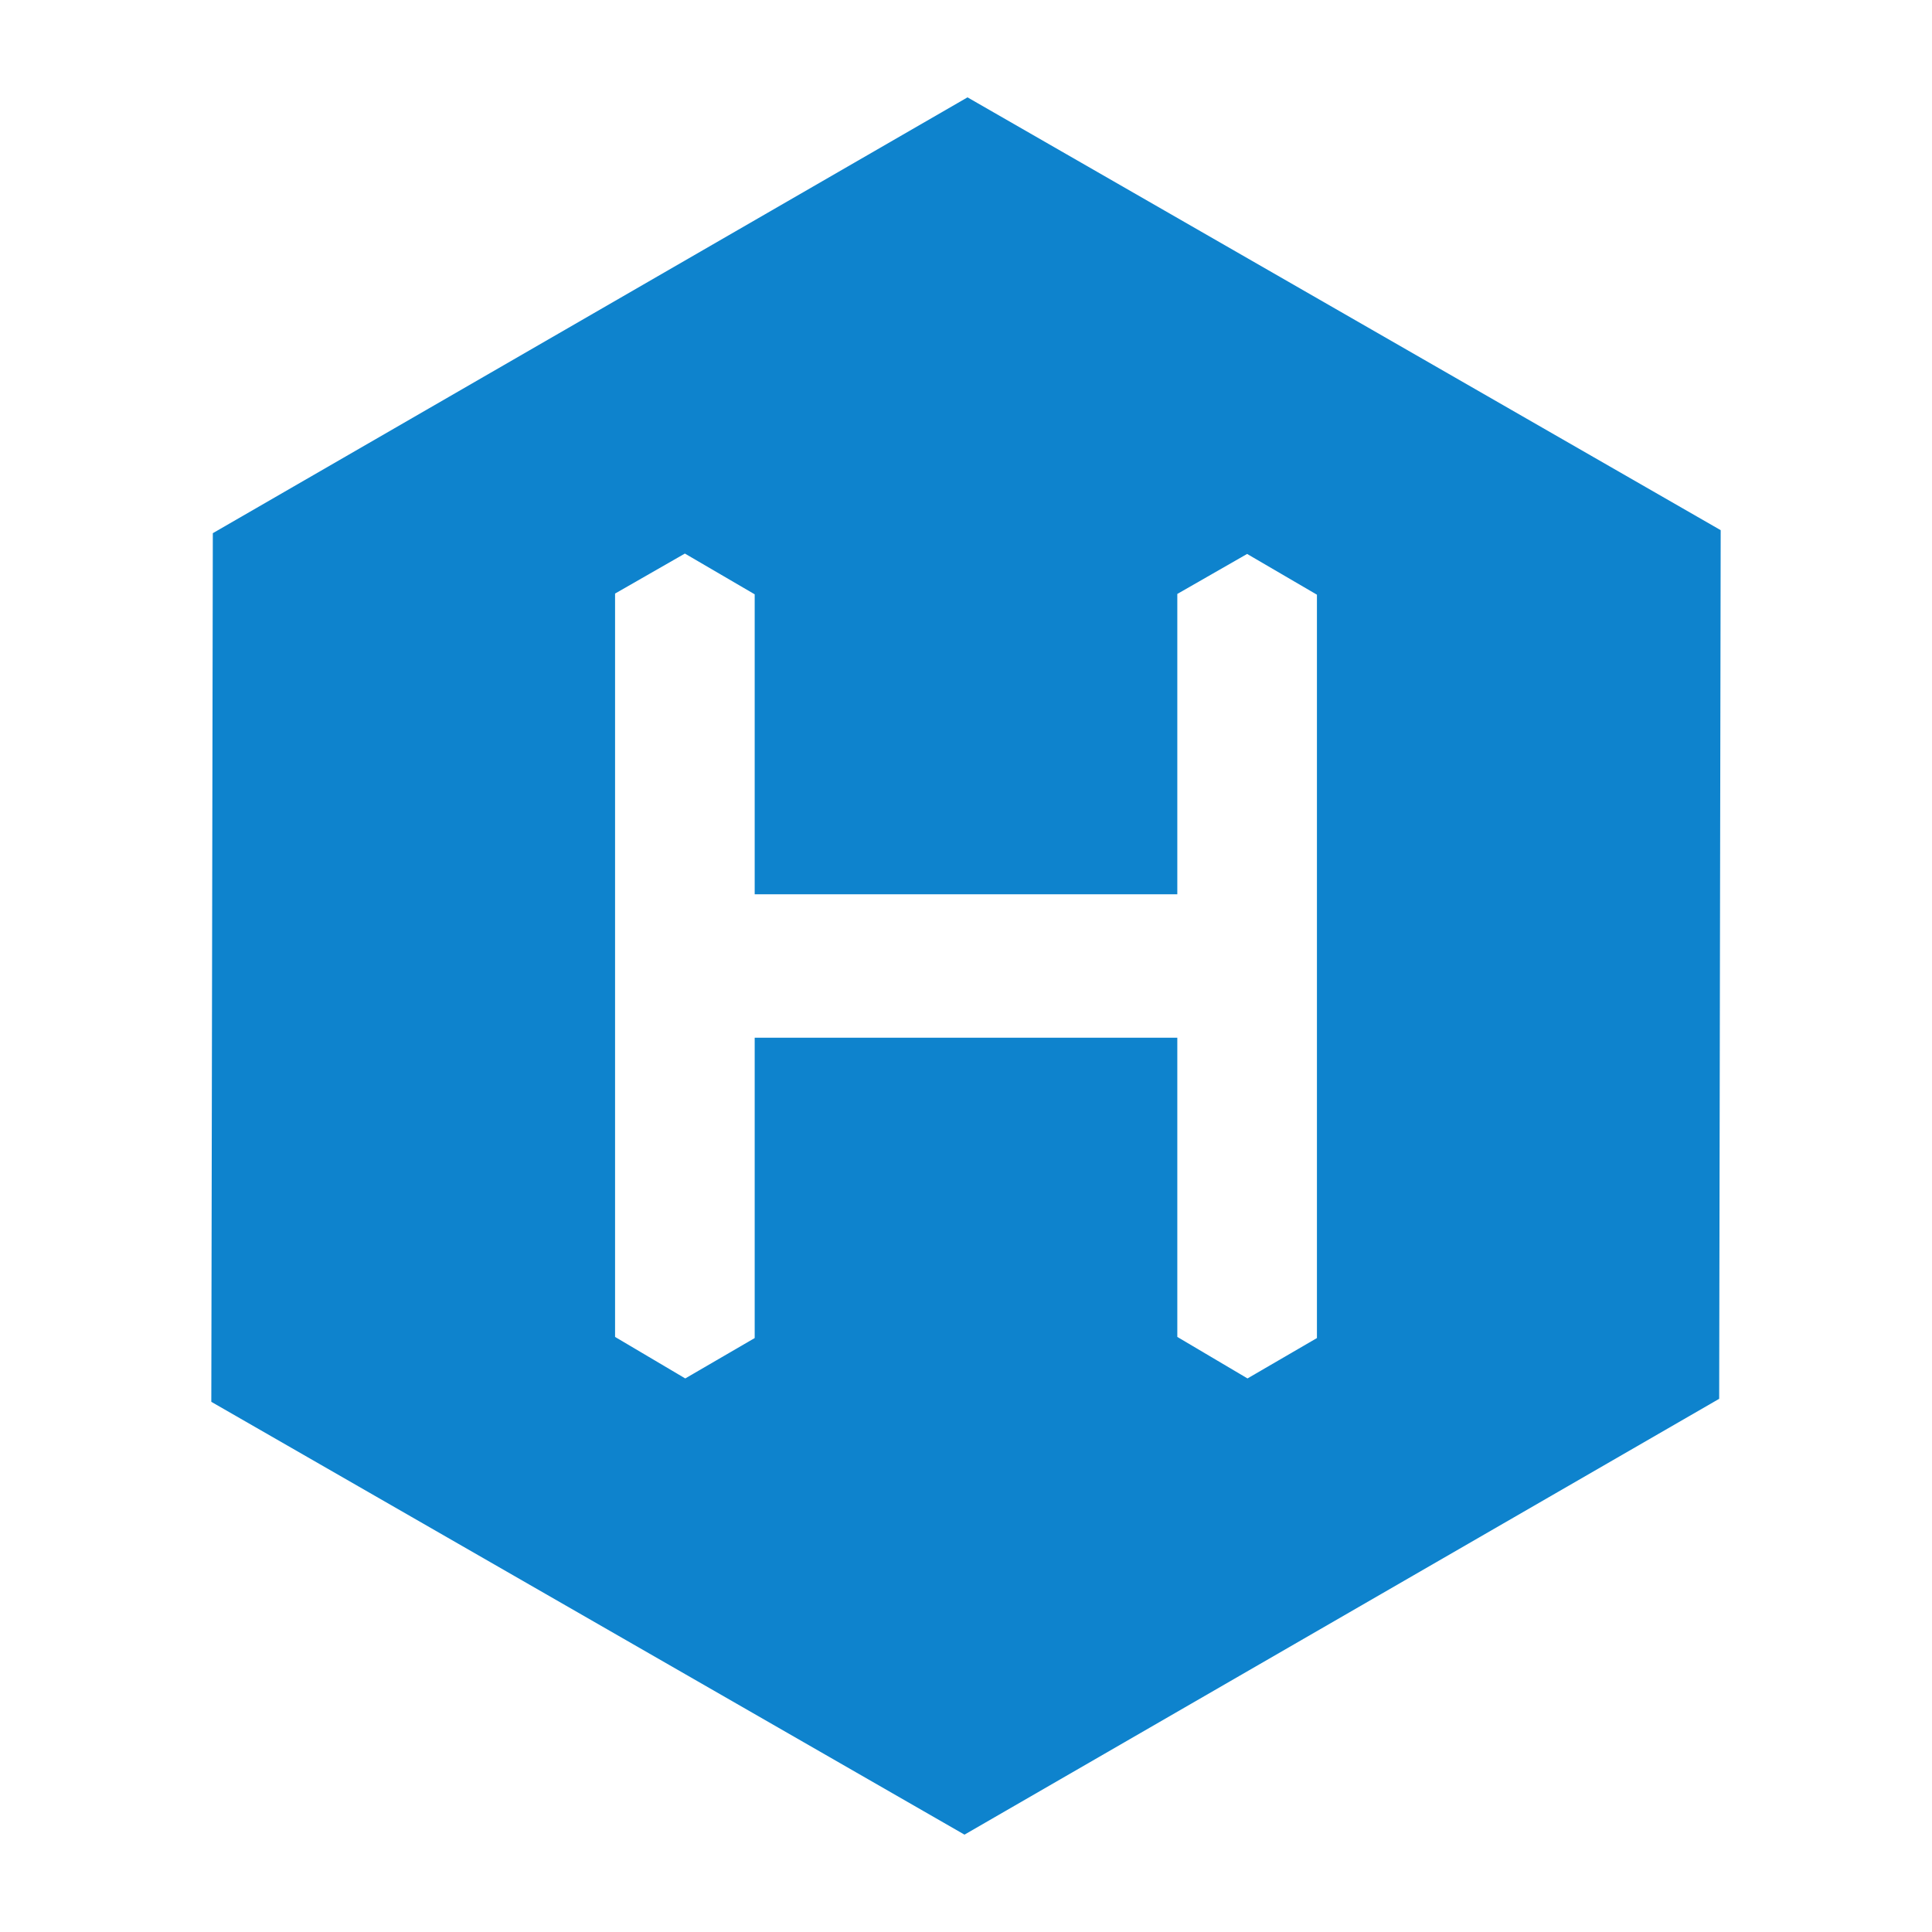
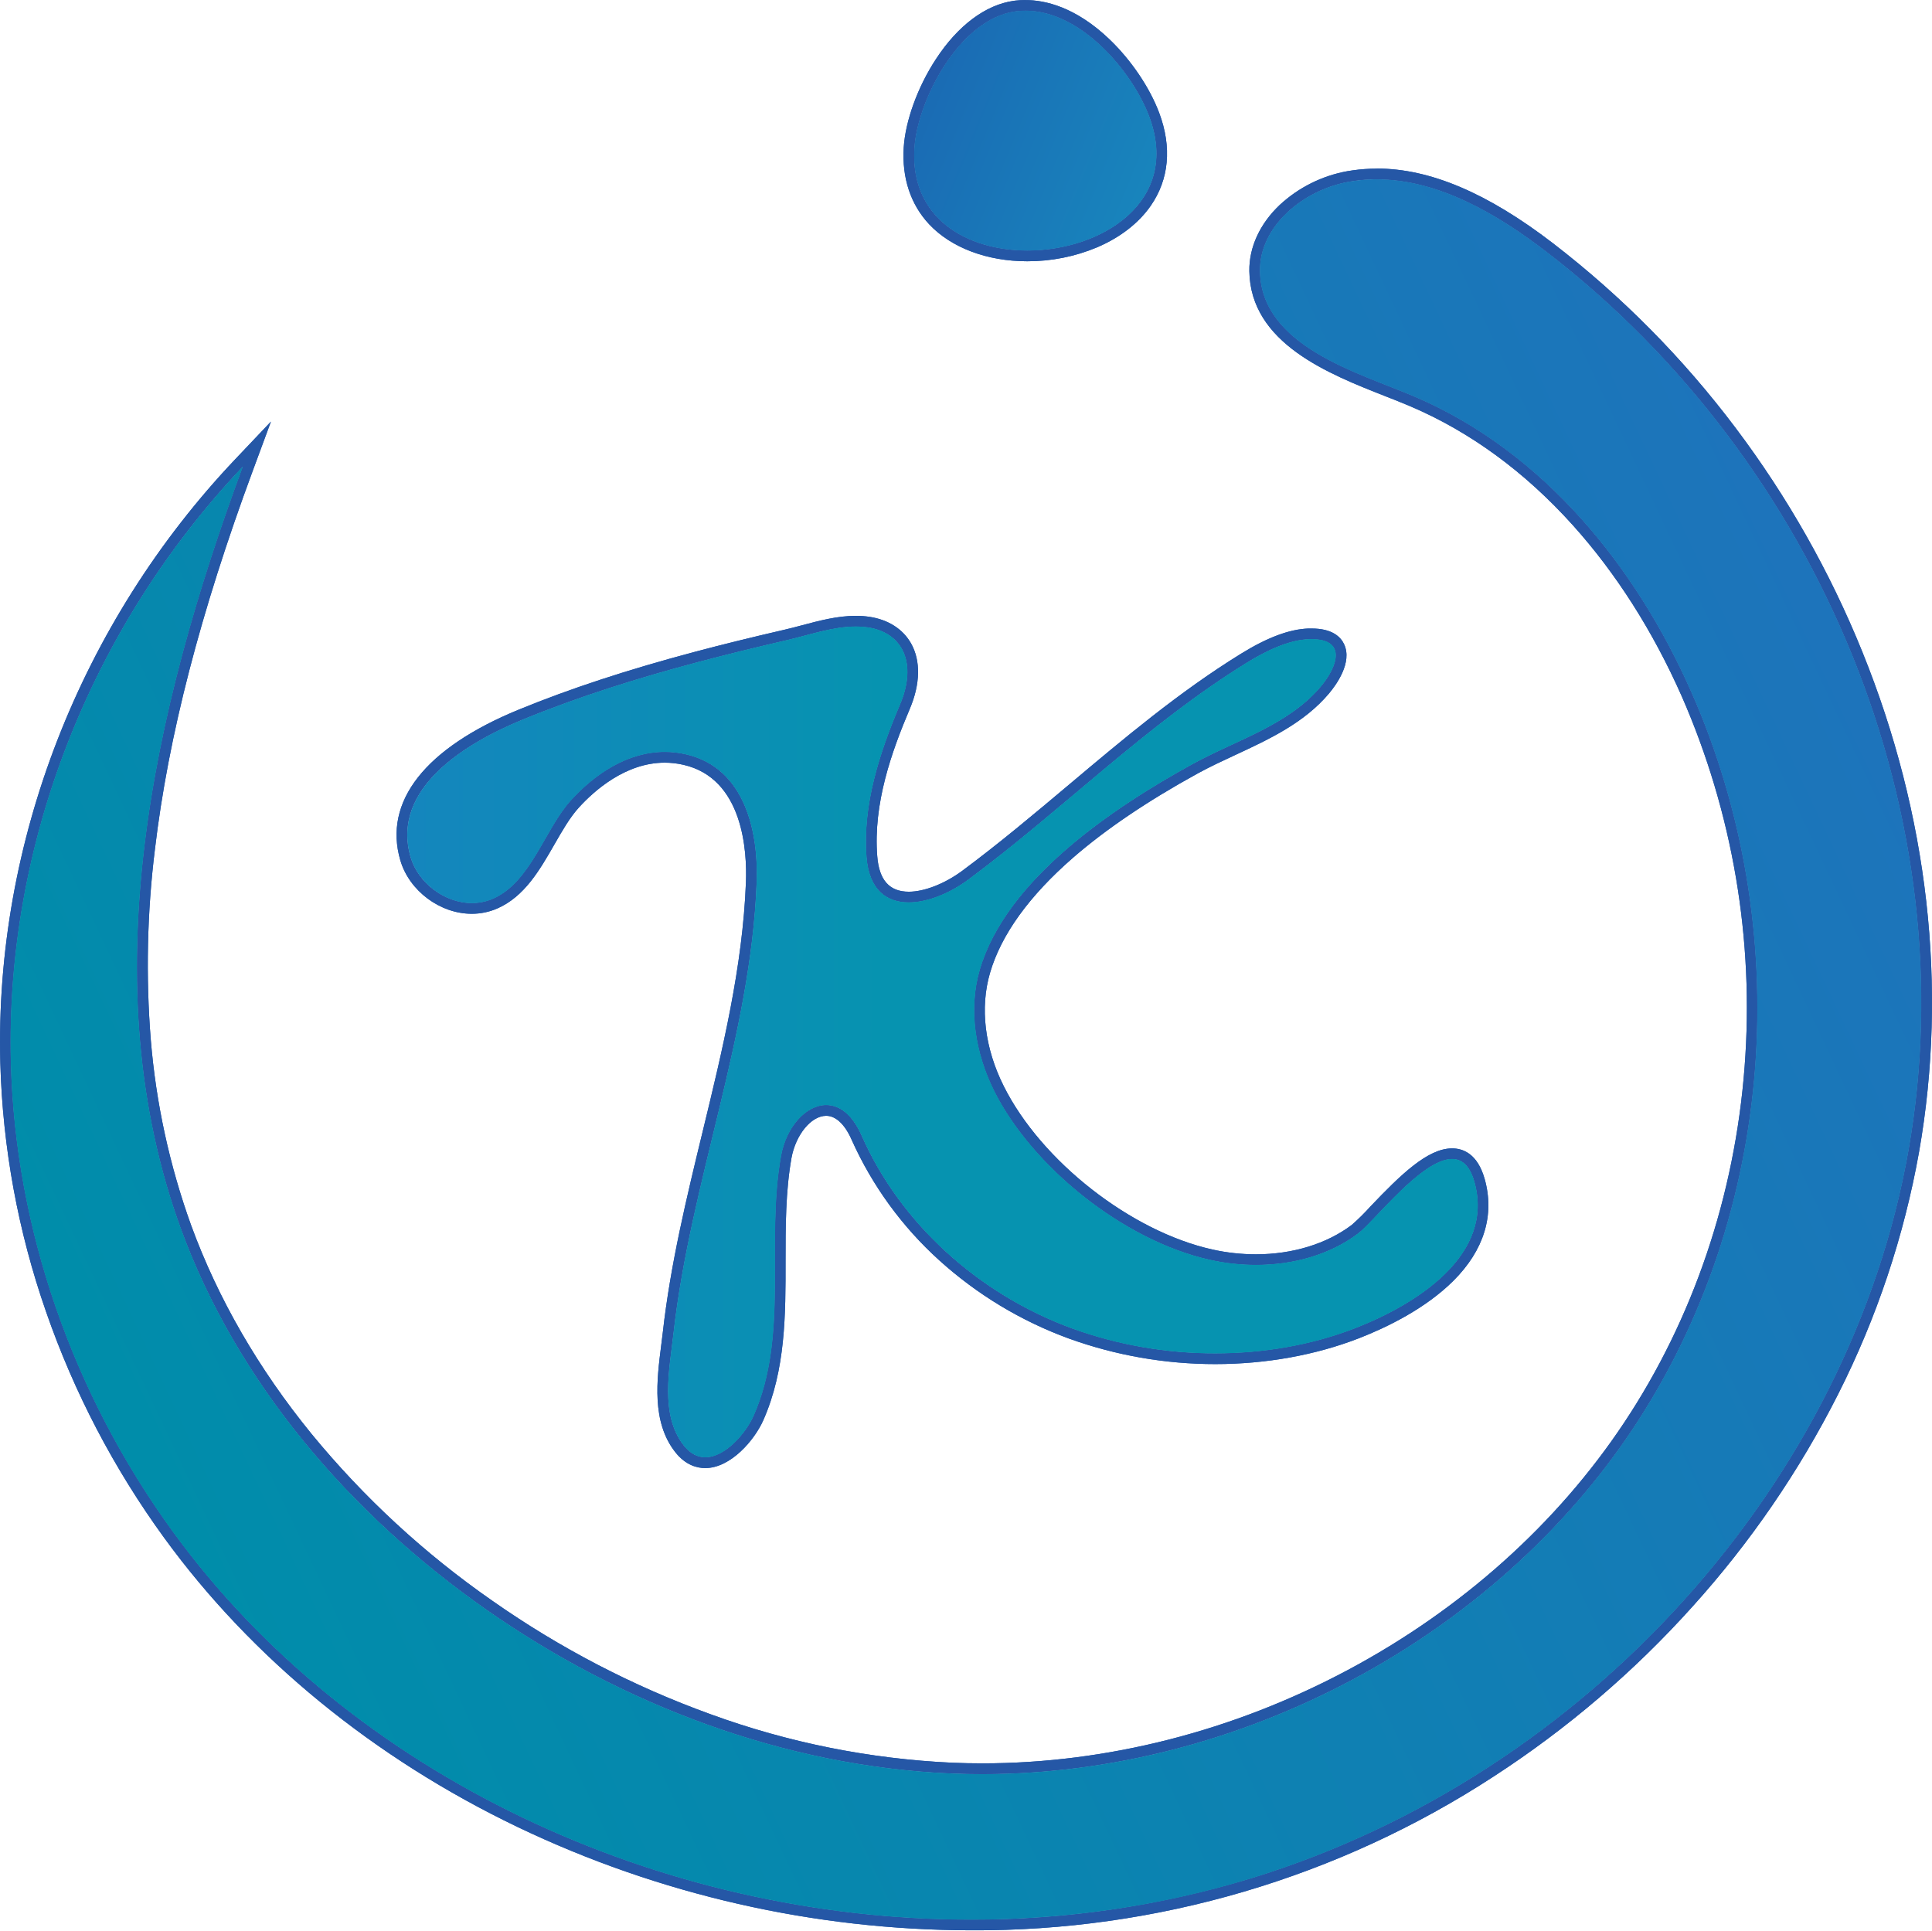
- <svg xmlns="http://www.w3.org/2000/svg" version="1.1" id="圖層_1" x="0px" y="0px" width="512px" height="512px" viewBox="0 0 512 512" enable-background="new 0 0 512 512" xml:space="preserve">
-   <path fill="#0E83CD" d="M256.4,25.8l-200,115.5L56,371.5l199.6,114.7l200-115.5l0.4-230.2L256.4,25.8z M349,354.6l-18.4,10.7  l-18.6-11V275H200v79.6l-18.4,10.7l-18.6-11v-197l18.5-10.6l18.5,10.8V237h112v-79.6l18.5-10.6l18.5,10.8V354.6z" />
+ <svg xmlns="http://www.w3.org/2000/svg" viewBox="0 0 906.03 905.33">
+   <defs>
+     <style>.cls-1{fill:#2557a6;}.cls-2,.cls-3,.cls-4{fill-rule:evenodd;}.cls-2{fill:url(#未命名的渐变_27);}.cls-3{fill:url(#未命名的渐变_42);}.cls-4{fill:url(#未命名的渐变_193);}</style>
+     <linearGradient id="未命名的渐变_27" x1="492.74" y1="102.48" x2="595.04" y2="144.71" gradientUnits="userSpaceOnUse">
+       <stop offset="0" stop-color="#1a6bb4" />
+       <stop offset="1" stop-color="#1884bc" />
+     </linearGradient>
+     <linearGradient id="未命名的渐变_42" x1="123.74" y1="745.53" x2="927.01" y2="367.78" gradientUnits="userSpaceOnUse">
+       <stop offset="0" stop-color="#008daa" />
+       <stop offset="1" stop-color="#1d74bb" />
+     </linearGradient>
+     <linearGradient id="未命名的渐变_193" x1="249.39" y1="547.89" x2="751.34" y2="547.89" gradientUnits="userSpaceOnUse">
+       <stop offset="0" stop-color="#1486bd" />
+       <stop offset="0.45" stop-color="#0693b0" />
+     </linearGradient>
+   </defs>
+   <g id="图层_2" data-name="图层 2">
+     <path class="cls-1" d="M539.23,64.22c26.29,0,50.3,28.87,58.08,49.72,14.8,39.7-22.13,62.79-57.18,62.79-28.14,0-55.06-14.89-53-48,1.4-22.39,21-60.47,47.33-64.18l.66-.08a35.36,35.36,0,0,1,4.1-.24m0-5v0h0a40.41,40.41,0,0,0-4.68.27l-.78.1c-13.23,1.87-26.19,11.56-36.49,27.3-8.55,13-14.35,29-15.13,41.52-.89,14.27,3.24,26.71,11.94,36,10.35,11,27.13,17.34,46,17.34a84.2,84.2,0,0,0,32.78-6.55c10.77-4.6,19.46-11.34,25.11-19.47,8.59-12.39,10-27.43,4-43.52-4.44-11.89-13.16-24.81-23.32-34.54-15.91-15.23-30.23-18.43-39.44-18.43Z" transform="translate(-58.33 -59.22)" />
+     <path class="cls-1" d="M704,143.34c28.82,0,56.5,16.27,79.51,33.94,129,99.09,197.17,265.85,169.86,421.31s-150.14,292.92-308,341.5a448,448,0,0,1-131.82,19.47c-145.4,0-290.74-67.18-374.18-182-46.8-64.39-73.93-141.76-75.95-220.06-2.64-101.7,37.13-203.85,108.78-279.46-42.53,115-71.06,242.43-29,357.57,26.23,71.69,78.76,133.36,143,178.4,63.45,44.45,139.76,73.72,218.53,77,4.73.19,9.48.29,14.2.29,121.4,0,240.22-64.3,305.15-162,67.45-101.53,76.27-234.81,27.4-345.53-25.79-58.42-69.08-112.63-129.91-138.58-26.39-11.25-71.88-23.58-72.38-58.86-.29-20.92,20.17-38.07,41.82-41.89.84-.15,1.67-.28,2.51-.4a73.66,73.66,0,0,1,10.34-.72m0-5v0a79.11,79.11,0,0,0-11,.77c-.9.12-1.81.27-2.69.42a63.2,63.2,0,0,0-31.71,15.84c-9.34,8.85-14.39,19.88-14.24,31,.48,33.81,37.08,48.2,63.81,58.71,4.15,1.63,8.06,3.17,11.6,4.68,28.15,12,53.83,30.8,76.35,55.86,20.32,22.62,37.47,49.59,51,80.14a363.84,363.84,0,0,1,29.5,173.81c-4.57,60.45-24.11,118.18-56.5,166.93-31.54,47.49-76.35,87.61-129.58,116-53.65,28.64-112.92,43.78-171.4,43.78-4.65,0-9.36-.1-14-.29a381.73,381.73,0,0,1-113.51-22.77A436.93,436.93,0,0,1,289.21,810a419.16,419.16,0,0,1-84.79-78.27c-24.9-30.55-43.88-63.44-56.43-97.75a337.76,337.76,0,0,1-18.94-87A442.18,442.18,0,0,1,131,457.4c6.26-52.84,21.29-110.93,45.94-177.58l8.46-22.88-16.78,17.7c-72.67,76.69-112.82,179.85-110.15,283A386.94,386.94,0,0,0,79.92,674.42a407,407,0,0,0,55.45,106.12c41,56.35,98.27,103.24,165.73,135.59a494.48,494.48,0,0,0,212.49,48.43A444.51,444.51,0,0,0,759,892.29a467.16,467.16,0,0,0,93-79.52A454.3,454.3,0,0,0,920.39,713a412.14,412.14,0,0,0,37.9-113.49c13.53-77,4.34-158.12-26.59-234.54A463,463,0,0,0,872.31,260a452.89,452.89,0,0,0-85.76-86.73c-30.63-23.53-57.64-35-82.55-35Z" transform="translate(-58.33 -59.22)" />
+     <path class="cls-1" d="M459.74,353.06a37.2,37.2,0,0,1,5.6.4c16.5,2.48,23.24,16.94,15.05,36.24-9.65,22.77-17.56,47-15.69,71.44,1.18,15.53,9.53,21.31,19.79,21.31,9.05,0,19.58-4.49,28-10.75,44.36-32.9,83.27-72.49,130.45-101.63,8.21-5.07,19.19-10.7,29.17-11.07l1.3,0c16.66,0,12.14,12.95,4.29,22.29-15.21,18.09-39.76,25.11-60.14,36.32-37.75,20.75-87.38,54.24-99.75,96.43-5.5,18.79-2,39.3,6.77,56.91C542.31,606.28,585,641,625.77,650.1a99.48,99.48,0,0,0,21.53,2.38c17.28,0,34.48-4.63,47.94-14.77,7.64-5.75,29.85-34.91,44.06-34.91,4.55,0,8.27,3,10.45,10.65,9.71,34.28-27,57.42-55.66,68.63-20.54,8-43.18,11.89-65.84,11.89a196.69,196.69,0,0,1-67-11.62c-43.9-16.05-80.74-49.28-98.87-90.52-4.47-10.16-10.57-14.33-16.6-14.33-9.46,0-18.73,10.28-21.17,23.84-7.31,40.48,3.87,84.07-12.88,121.93-3.52,8-13.21,19.45-22.66,19.45-3.52,0-7-1.6-10.12-5.56-11.3-14.4-6.65-36.06-4.81-52.54,8-71.29,36.26-139.46,39-211.43.9-23.34-5.17-53.81-33.23-60.19a44.3,44.3,0,0,0-9.85-1.12c-17.32,0-32.67,10.25-44,22.73-12.32,13.55-18.73,38.33-36.5,46.11a24.82,24.82,0,0,1-10,2.07c-12.83,0-25.2-9.56-28.69-21.46-9.55-32.61,26.45-53.92,52.61-64.65,26.61-10.91,54.19-19.51,82.08-26.93,14-3.71,28-7.12,42.09-10.38,10.06-2.33,21.28-6.31,32-6.31m0-5v0h0c-8.6,0-17.07,2.26-25.27,4.44-2.75.73-5.34,1.42-7.86,2-16.21,3.75-29.63,7.06-42.25,10.42-31.6,8.4-58.65,17.28-82.68,27.14-43.88,18-63.6,43.09-55.52,70.67,4.19,14.29,18.59,25.06,33.49,25.06a29.7,29.7,0,0,0,12-2.49c12.73-5.57,19.86-18,26.75-30,3.74-6.53,7.27-12.69,11.45-17.29,7.16-7.88,21.91-21.09,40.3-21.09a39.4,39.4,0,0,1,8.75,1c28.14,6.4,29.89,40.69,29.33,55.13-1.51,39.57-11.06,78.87-20.29,116.88-7.43,30.61-15.12,62.27-18.69,94.18-.23,2-.5,4.09-.78,6.3-2,15.87-4.57,35.64,6.62,49.88,4.85,6.18,10.32,7.48,14.05,7.48,11.94,0,23.11-13.11,27.23-22.42,10.51-23.76,10.47-49.64,10.44-74.67,0-16.09,0-32.72,2.79-48.4,2-10.88,9.25-19.73,16.25-19.73,4.53,0,8.8,4,12,11.34a169.62,169.62,0,0,0,41,56.39A185.43,185.43,0,0,0,559.56,687,202.07,202.07,0,0,0,628.25,699c23.79,0,47.19-4.23,67.66-12.23,12.77-5,30.76-13.69,43.93-26.77,14.43-14.35,19.53-30.91,14.72-47.88-3.35-11.81-10.14-14.29-15.26-14.29-11.43,0-24.11,12.34-38.3,27.25a104.69,104.69,0,0,1-8.77,8.67c-11.78,8.87-27.74,13.76-44.93,13.76a93.94,93.94,0,0,1-20.44-2.26c-38.16-8.5-80.2-41.41-97.78-76.54-9-17.91-11.26-36.83-6.45-53.26,5.25-17.91,18.32-36,38.84-53.89,15.33-13.34,35-26.65,58.51-39.57,5.65-3.1,11.55-5.84,17.79-8.74,15.82-7.35,32.18-15,43.78-28.75,3.46-4.11,11.08-14.61,7.12-23.11C687.1,358,683.18,354,673.43,354l-1.49,0c-8.94.33-19.28,4.2-31.6,11.81-29,17.88-55.12,39.91-80.43,61.21-16.26,13.68-33.07,27.82-50.38,40.66-8.12,6-17.72,9.77-25,9.77-9.11,0-13.95-5.46-14.81-16.69C467.8,436.13,476.37,412,485,391.65c4.93-11.63,5.15-22.5.61-30.6-3.79-6.76-10.72-11.21-19.52-12.53a41.94,41.94,0,0,0-6.34-.46Z" transform="translate(-58.33 -59.22)" />
+     <path class="cls-2" d="M535.13,64.46c27.86-3.25,54,27.55,62.18,49.48,26.7,71.58-114.82,89.15-110.17,14.78,1.4-22.39,21-60.47,47.33-64.18Z" transform="translate(-58.33 -59.22)" />
+     <path class="cls-3" d="M693.66,144.06c32.5-4.57,64.11,13.45,89.85,33.22,129,99.09,197.17,265.85,169.86,421.31s-150.14,292.92-308,341.5c-182.39,56.15-397-12.56-506-162.49-46.8-64.39-73.93-141.76-75.95-220.06-2.64-101.7,37.13-203.85,108.78-279.46-42.53,115-71.06,242.43-29,357.57,26.22,71.69,78.76,133.36,143,178.4,63.45,44.45,139.76,73.72,218.53,77,126.25,5.25,251.9-60.21,319.35-161.74s76.27-234.81,27.4-345.53c-25.79-58.42-69.08-112.63-129.91-138.58-26.39-11.25-71.88-23.58-72.38-58.86-.29-20.92,20.17-38.07,41.82-41.89C692,144.31,692.82,144.18,693.66,144.06Z" transform="translate(-58.33 -59.22)" />
+     <path class="cls-4" d="M465.34,353.46c16.5,2.48,23.24,16.94,15.05,36.24-9.65,22.77-17.56,47-15.69,71.44,2.23,29.23,29.81,23.91,47.81,10.56,44.36-32.9,83.27-72.49,130.45-101.63,8.21-5.07,19.19-10.7,29.17-11.07,18.19-.68,13.64,12.68,5.59,22.26-15.21,18.09-39.76,25.11-60.14,36.32-37.75,20.75-87.38,54.24-99.75,96.43-5.5,18.79-2,39.3,6.77,56.91C542.31,606.28,585,641,625.77,650.1c23.74,5.29,50.36,2,69.47-12.39,10.08-7.59,45.53-55.94,54.51-24.26,9.71,34.28-27,57.42-55.66,68.63-41.39,16.18-91.31,15.44-132.81.27-43.9-16.05-80.74-49.28-98.87-90.52-11.48-26.1-33.77-12.69-37.77,9.51-7.31,40.48,3.87,84.07-12.88,121.93-4.82,10.91-21.29,28.51-32.78,13.89-11.3-14.4-6.65-36.06-4.81-52.54,8-71.29,36.26-139.46,39-211.43.9-23.34-5.17-53.81-33.23-60.19-21.33-4.85-40.41,6.82-53.85,21.61-12.32,13.55-18.73,38.33-36.5,46.11-15.75,6.89-34.25-4.4-38.65-19.39-9.55-32.61,26.45-53.92,52.61-64.65,26.61-10.91,54.19-19.51,82.08-26.93,14-3.71,28-7.12,42.09-10.38C439.56,356.63,453,351.61,465.34,353.46Z" transform="translate(-58.33 -59.22)" />
+   </g>
+   <g id="图层_3" data-name="图层 3">
+     <path class="cls-1" d="M539.23,64.22c26.29,0,50.3,28.87,58.08,49.72,14.8,39.7-22.13,62.79-57.18,62.79-28.14,0-55.06-14.89-53-48,1.4-22.39,21-60.47,47.33-64.18l.66-.08a35.36,35.36,0,0,1,4.1-.24m0-5v0h0a40.41,40.41,0,0,0-4.68.27l-.78.1c-13.23,1.87-26.19,11.56-36.49,27.3-8.55,13-14.35,29-15.13,41.52-.89,14.27,3.24,26.71,11.94,36,10.35,11,27.13,17.34,46,17.34a84.2,84.2,0,0,0,32.78-6.55c10.77-4.6,19.46-11.34,25.11-19.47,8.59-12.39,10-27.43,4-43.52-4.44-11.89-13.16-24.81-23.32-34.54-15.91-15.23-30.23-18.43-39.44-18.43Z" transform="translate(-58.33 -59.22)" />
+     <path class="cls-1" d="M704,143.34c28.82,0,56.5,16.27,79.51,33.94,129,99.09,197.17,265.85,169.86,421.31s-150.14,292.92-308,341.5a448,448,0,0,1-131.82,19.47c-145.4,0-290.74-67.18-374.18-182-46.8-64.39-73.93-141.76-75.95-220.06-2.64-101.7,37.13-203.85,108.78-279.46-42.53,115-71.06,242.43-29,357.57,26.23,71.69,78.76,133.36,143,178.4,63.45,44.45,139.76,73.72,218.53,77,4.73.19,9.48.29,14.2.29,121.4,0,240.22-64.3,305.15-162,67.45-101.53,76.27-234.81,27.4-345.53-25.79-58.42-69.08-112.63-129.91-138.58-26.39-11.25-71.88-23.58-72.38-58.86-.29-20.92,20.17-38.07,41.82-41.89.84-.15,1.67-.28,2.51-.4a73.66,73.66,0,0,1,10.34-.72m0-5v0a79.11,79.11,0,0,0-11,.77c-.9.12-1.81.27-2.69.42a63.2,63.2,0,0,0-31.71,15.84c-9.34,8.85-14.39,19.88-14.24,31,.48,33.81,37.08,48.2,63.81,58.71,4.15,1.63,8.06,3.17,11.6,4.68,28.15,12,53.83,30.8,76.35,55.86,20.32,22.62,37.47,49.59,51,80.14a363.84,363.84,0,0,1,29.5,173.81c-4.57,60.45-24.11,118.18-56.5,166.93-31.54,47.49-76.35,87.61-129.58,116-53.65,28.64-112.92,43.78-171.4,43.78-4.65,0-9.36-.1-14-.29a381.73,381.73,0,0,1-113.51-22.77A436.93,436.93,0,0,1,289.21,810a419.16,419.16,0,0,1-84.79-78.27c-24.9-30.55-43.88-63.44-56.43-97.75a337.76,337.76,0,0,1-18.94-87A442.18,442.18,0,0,1,131,457.4c6.26-52.84,21.29-110.93,45.94-177.58l8.46-22.88-16.78,17.7c-72.67,76.69-112.82,179.85-110.15,283A386.94,386.94,0,0,0,79.92,674.42a407,407,0,0,0,55.45,106.12c41,56.35,98.27,103.24,165.73,135.59a494.48,494.48,0,0,0,212.49,48.43A444.51,444.51,0,0,0,759,892.29a467.16,467.16,0,0,0,93-79.52A454.3,454.3,0,0,0,920.39,713a412.14,412.14,0,0,0,37.9-113.49c13.53-77,4.34-158.12-26.59-234.54A463,463,0,0,0,872.31,260a452.89,452.89,0,0,0-85.76-86.73c-30.63-23.53-57.64-35-82.55-35Z" transform="translate(-58.33 -59.22)" />
+     <path class="cls-1" d="M459.74,353.06a37.2,37.2,0,0,1,5.6.4c16.5,2.48,23.24,16.94,15.05,36.24-9.65,22.77-17.56,47-15.69,71.44,1.18,15.53,9.53,21.31,19.79,21.31,9.05,0,19.58-4.49,28-10.75,44.36-32.9,83.27-72.49,130.45-101.63,8.21-5.07,19.19-10.7,29.17-11.07l1.3,0c16.66,0,12.14,12.95,4.29,22.29-15.21,18.09-39.76,25.11-60.14,36.32-37.75,20.75-87.38,54.24-99.75,96.43-5.5,18.79-2,39.3,6.77,56.91C542.31,606.28,585,641,625.77,650.1a99.48,99.48,0,0,0,21.53,2.38c17.28,0,34.48-4.63,47.94-14.77,7.64-5.75,29.85-34.91,44.06-34.91,4.55,0,8.27,3,10.45,10.65,9.71,34.28-27,57.42-55.66,68.63-20.54,8-43.18,11.89-65.84,11.89a196.69,196.69,0,0,1-67-11.62c-43.9-16.05-80.74-49.28-98.87-90.52-4.47-10.16-10.57-14.33-16.6-14.33-9.46,0-18.73,10.28-21.17,23.84-7.31,40.48,3.87,84.07-12.88,121.93-3.52,8-13.21,19.45-22.66,19.45-3.52,0-7-1.6-10.12-5.56-11.3-14.4-6.65-36.06-4.81-52.54,8-71.29,36.26-139.46,39-211.43.9-23.34-5.17-53.81-33.23-60.19a44.3,44.3,0,0,0-9.85-1.12c-17.32,0-32.67,10.25-44,22.73-12.32,13.55-18.73,38.33-36.5,46.11a24.82,24.82,0,0,1-10,2.07c-12.83,0-25.2-9.56-28.69-21.46-9.55-32.61,26.45-53.92,52.61-64.65,26.61-10.91,54.19-19.51,82.08-26.93,14-3.71,28-7.12,42.09-10.38,10.06-2.33,21.28-6.31,32-6.31m0-5v0h0c-8.6,0-17.07,2.26-25.27,4.44-2.75.73-5.34,1.42-7.86,2-16.21,3.75-29.63,7.06-42.25,10.42-31.6,8.4-58.65,17.28-82.68,27.14-43.88,18-63.6,43.09-55.52,70.67,4.19,14.29,18.59,25.06,33.49,25.06a29.7,29.7,0,0,0,12-2.49c12.73-5.57,19.86-18,26.75-30,3.74-6.53,7.27-12.69,11.45-17.29,7.16-7.88,21.91-21.09,40.3-21.09a39.4,39.4,0,0,1,8.75,1c28.14,6.4,29.89,40.69,29.33,55.13-1.51,39.57-11.06,78.87-20.29,116.88-7.43,30.61-15.12,62.27-18.69,94.18-.23,2-.5,4.09-.78,6.3-2,15.87-4.57,35.64,6.62,49.88,4.85,6.18,10.32,7.48,14.05,7.48,11.94,0,23.11-13.11,27.23-22.42,10.51-23.76,10.47-49.64,10.44-74.67,0-16.09,0-32.72,2.79-48.4,2-10.88,9.25-19.73,16.25-19.73,4.53,0,8.8,4,12,11.34a169.62,169.62,0,0,0,41,56.39A185.43,185.43,0,0,0,559.56,687,202.07,202.07,0,0,0,628.25,699c23.79,0,47.19-4.23,67.66-12.23,12.77-5,30.76-13.69,43.93-26.77,14.43-14.35,19.53-30.91,14.72-47.88-3.35-11.81-10.14-14.29-15.26-14.29-11.43,0-24.11,12.34-38.3,27.25a104.69,104.69,0,0,1-8.77,8.67c-11.78,8.87-27.74,13.76-44.93,13.76a93.94,93.94,0,0,1-20.44-2.26c-38.16-8.5-80.2-41.41-97.78-76.54-9-17.91-11.26-36.83-6.45-53.26,5.25-17.91,18.32-36,38.84-53.89,15.33-13.34,35-26.65,58.51-39.57,5.65-3.1,11.55-5.84,17.79-8.74,15.82-7.35,32.18-15,43.78-28.75,3.46-4.11,11.08-14.61,7.12-23.11C687.1,358,683.18,354,673.43,354l-1.49,0c-8.94.33-19.28,4.2-31.6,11.81-29,17.88-55.12,39.91-80.43,61.21-16.26,13.68-33.07,27.82-50.38,40.66-8.12,6-17.72,9.77-25,9.77-9.11,0-13.95-5.46-14.81-16.69C467.8,436.13,476.37,412,485,391.65c4.93-11.63,5.15-22.5.61-30.6-3.79-6.76-10.72-11.21-19.52-12.53a41.94,41.94,0,0,0-6.34-.46Z" transform="translate(-58.33 -59.22)" />
+     <path class="cls-2" d="M535.13,64.46c27.86-3.25,54,27.55,62.18,49.48,26.7,71.58-114.82,89.15-110.17,14.78,1.4-22.39,21-60.47,47.33-64.18Z" transform="translate(-58.33 -59.22)" />
+     <path class="cls-3" d="M693.66,144.06c32.5-4.57,64.11,13.45,89.85,33.22,129,99.09,197.17,265.85,169.86,421.31s-150.14,292.92-308,341.5c-182.39,56.15-397-12.56-506-162.49-46.8-64.39-73.93-141.76-75.95-220.06-2.64-101.7,37.13-203.85,108.78-279.46-42.53,115-71.06,242.43-29,357.57,26.22,71.69,78.76,133.36,143,178.4,63.45,44.45,139.76,73.72,218.53,77,126.25,5.25,251.9-60.21,319.35-161.74s76.27-234.81,27.4-345.53c-25.79-58.42-69.08-112.63-129.91-138.58-26.39-11.25-71.88-23.58-72.38-58.86-.29-20.92,20.17-38.07,41.82-41.89C692,144.31,692.82,144.18,693.66,144.06Z" transform="translate(-58.33 -59.22)" />
+     <path class="cls-4" d="M465.34,353.46c16.5,2.48,23.24,16.94,15.05,36.24-9.65,22.77-17.56,47-15.69,71.44,2.23,29.23,29.81,23.91,47.81,10.56,44.36-32.9,83.27-72.49,130.45-101.63,8.21-5.07,19.19-10.7,29.17-11.07,18.19-.68,13.64,12.68,5.59,22.26-15.21,18.09-39.76,25.11-60.14,36.32-37.75,20.75-87.38,54.24-99.75,96.43-5.5,18.79-2,39.3,6.77,56.91C542.31,606.28,585,641,625.77,650.1c23.74,5.29,50.36,2,69.47-12.39,10.08-7.59,45.53-55.94,54.51-24.26,9.71,34.28-27,57.42-55.66,68.63-41.39,16.18-91.31,15.44-132.81.27-43.9-16.05-80.74-49.28-98.87-90.52-11.48-26.1-33.77-12.69-37.77,9.51-7.31,40.48,3.87,84.07-12.88,121.93-4.82,10.91-21.29,28.51-32.78,13.89-11.3-14.4-6.65-36.06-4.81-52.54,8-71.29,36.26-139.46,39-211.43.9-23.34-5.17-53.81-33.23-60.19-21.33-4.85-40.41,6.82-53.85,21.61-12.32,13.55-18.73,38.33-36.5,46.11-15.75,6.89-34.25-4.4-38.65-19.39-9.55-32.61,26.45-53.92,52.61-64.65,26.61-10.91,54.19-19.51,82.08-26.93,14-3.71,28-7.12,42.09-10.38C439.56,356.63,453,351.61,465.34,353.46Z" transform="translate(-58.33 -59.22)" />
+   </g>
</svg>
